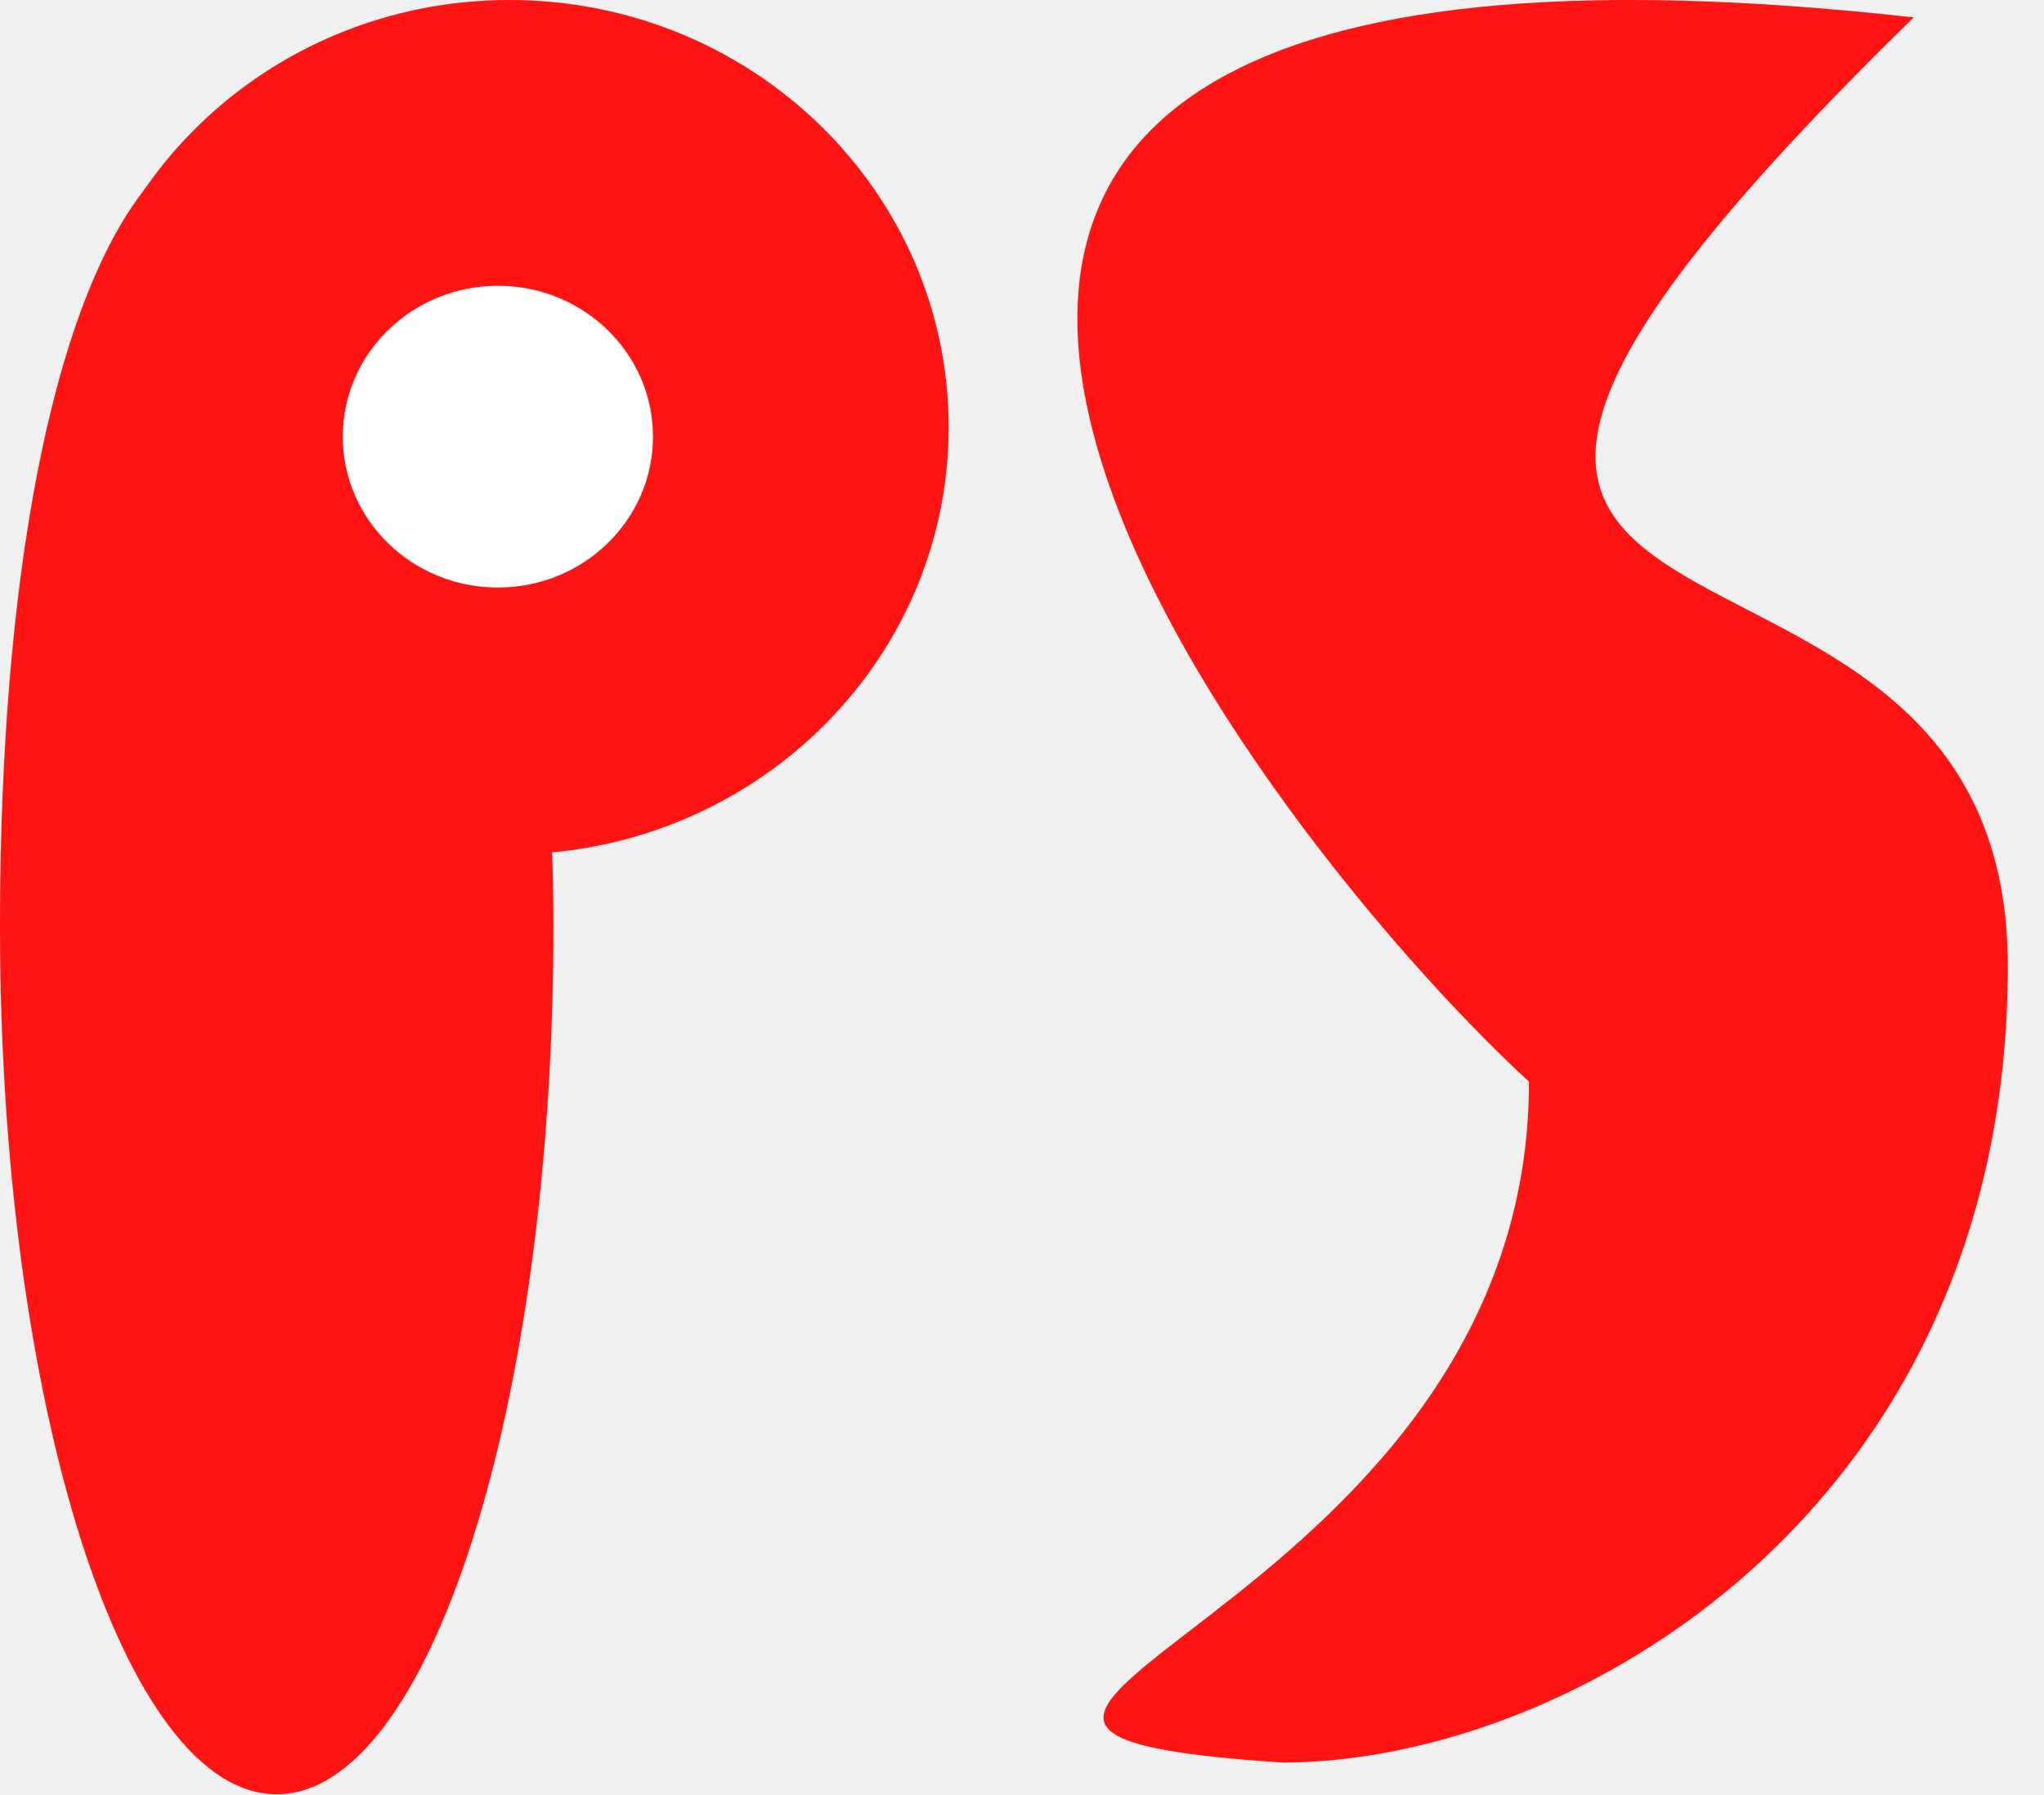
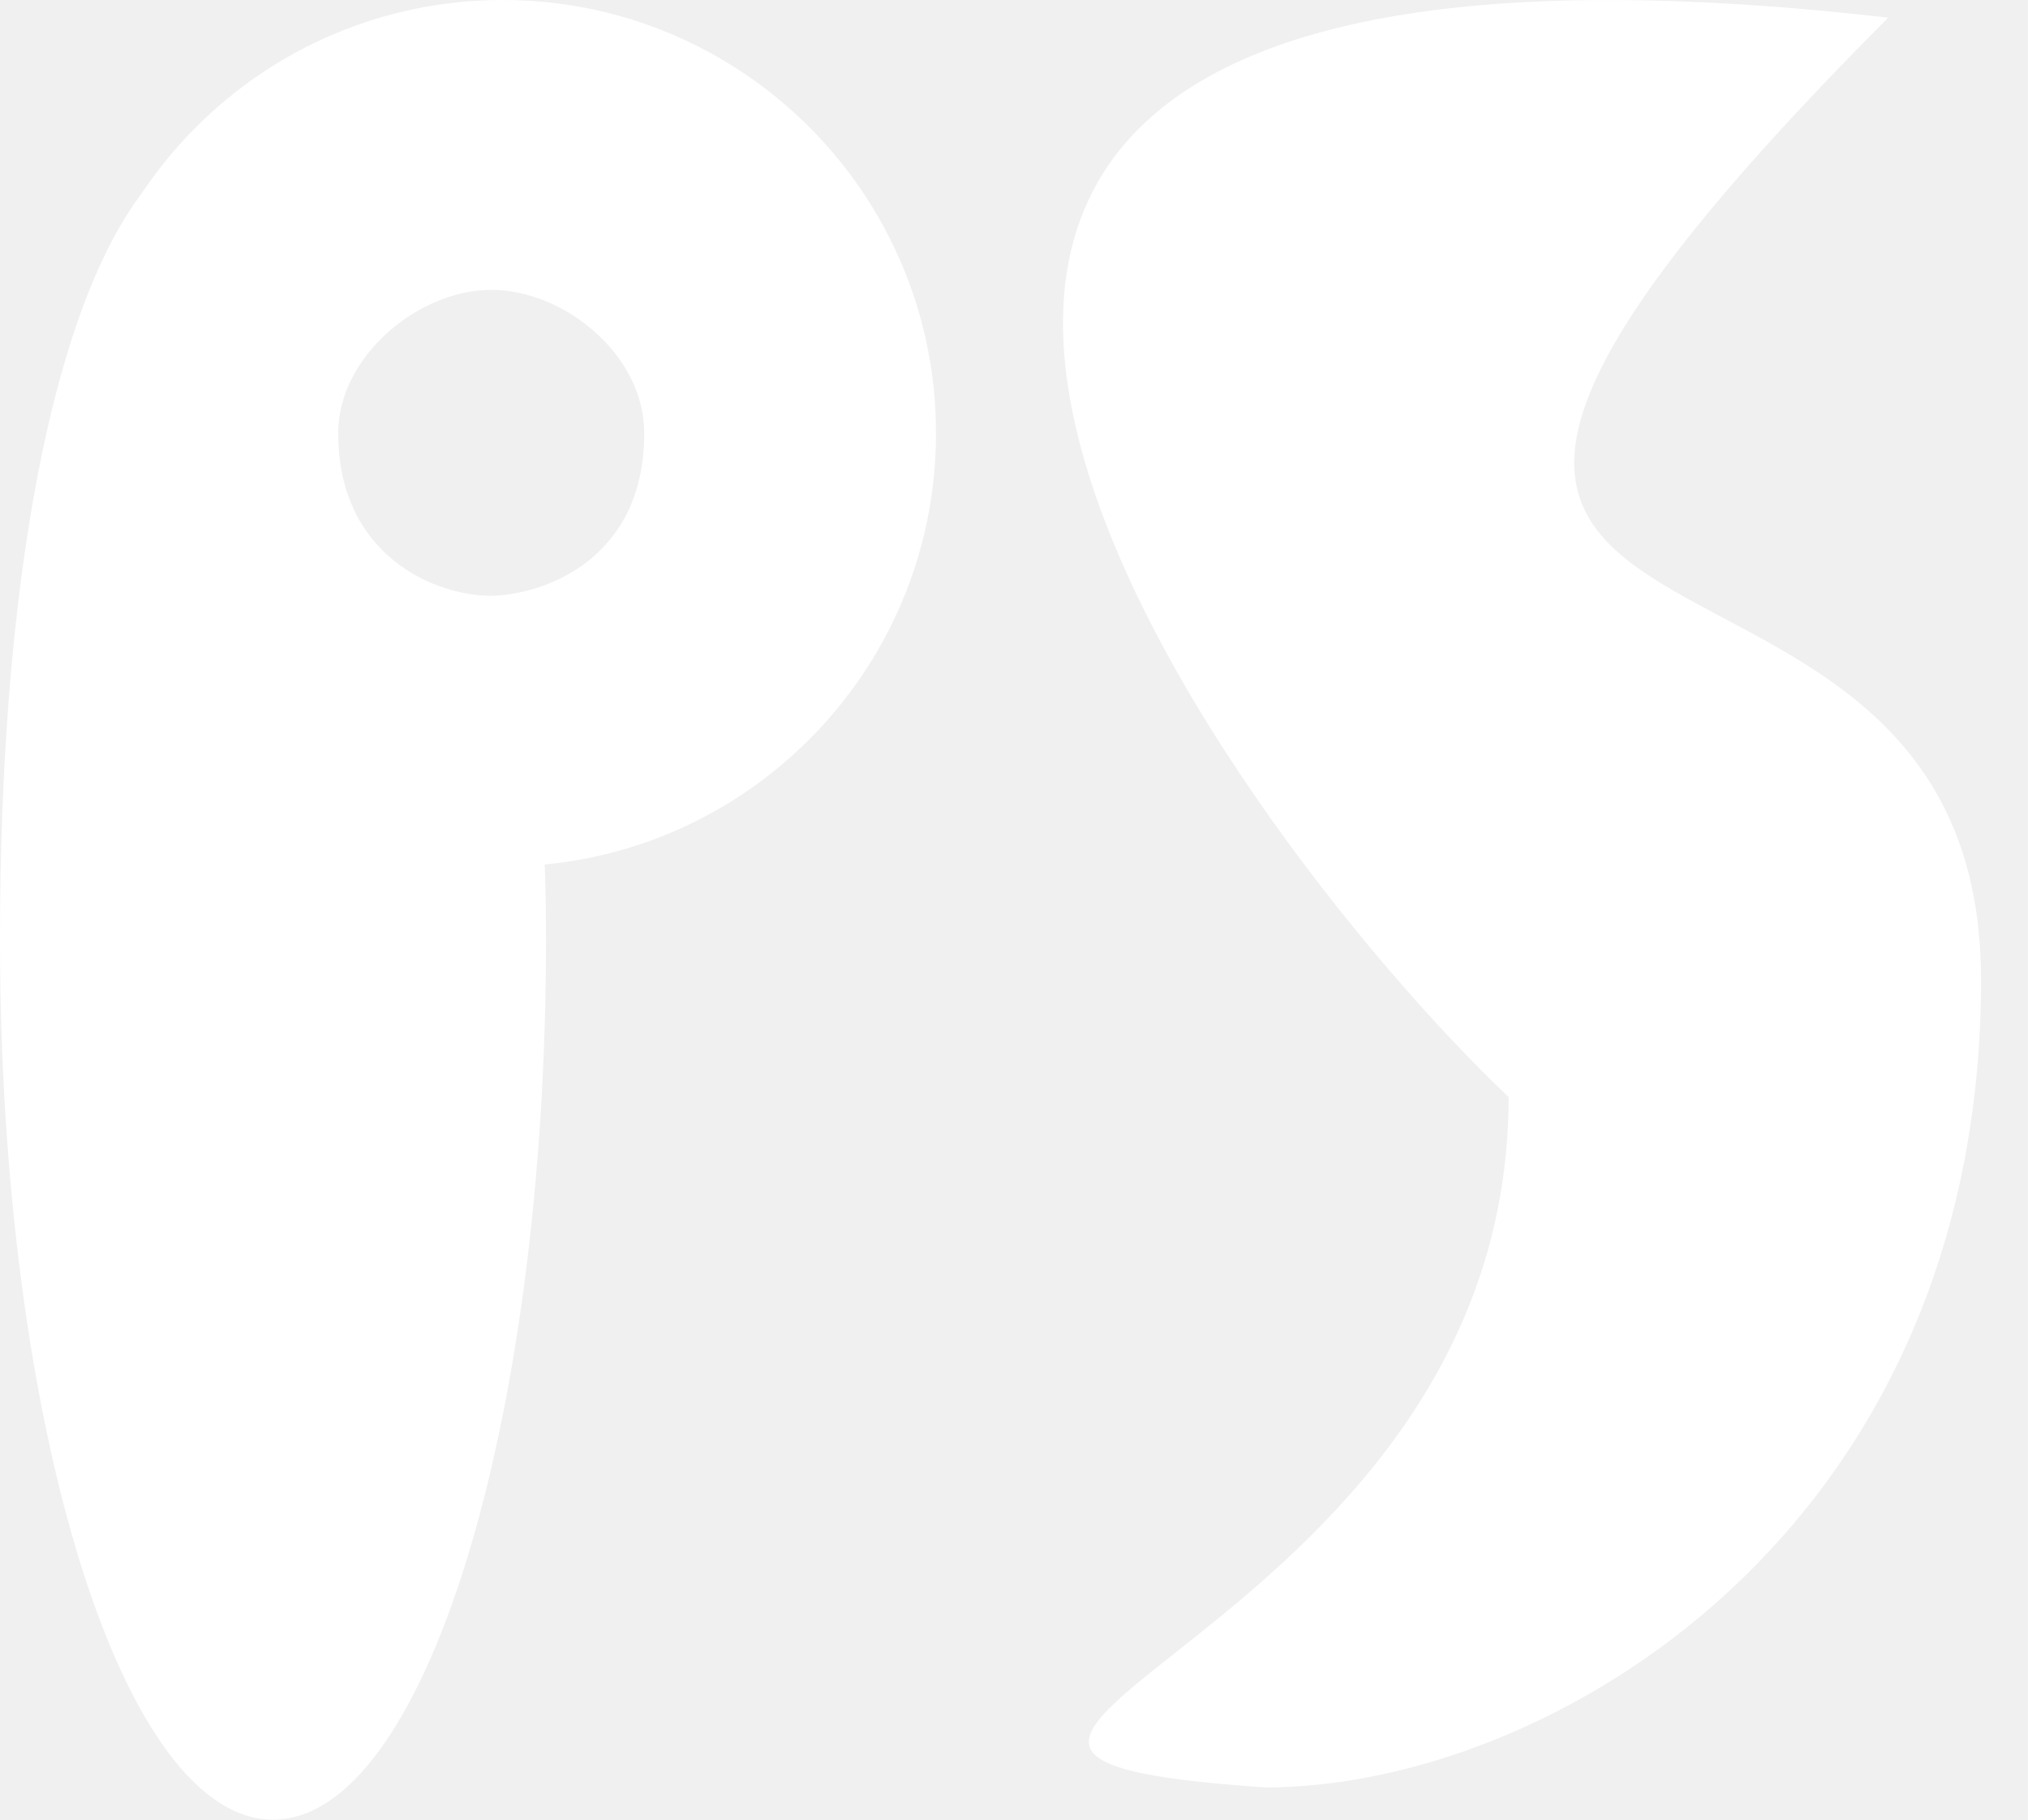
- <svg xmlns="http://www.w3.org/2000/svg" width="41" height="36" viewBox="0 0 41 36" fill="none">
-   <path d="M40.274 19.384C40.274 30.296 31.503 35.363 25.723 35.363C15.388 34.676 30.67 32.616 30.67 21.703C25.107 16.586 9.894 -2.829 38.386 0.349C22.997 15.384 40.274 8.471 40.274 19.384Z" fill="#FF1414" />
-   <path d="M11.1 18.588C11.1 28.204 8.615 36 5.55 36C2.485 36 0 28.204 0 18.588C0 8.971 1.98 2.571 5.045 2.571C8.111 2.571 11.1 8.971 11.1 18.588Z" fill="#FF1414" />
-   <ellipse cx="10.219" cy="8.571" rx="8.81" ry="8.571" fill="#FF1414" />
-   <ellipse cx="9.987" cy="8.761" rx="3.111" ry="3.027" fill="white" />
+ <svg xmlns="http://www.w3.org/2000/svg" width="39" height="35" viewBox="0 0 39 35" fill="none">
+   <path d="M38.097 18.845C38.097 29.455 29.8 34.38 24.332 34.38C14.556 33.713 29.012 31.71 29.012 21.1C23.75 16.126 9.359 -2.751 36.311 0.34C21.754 14.956 38.097 8.236 38.097 18.845Z" fill="white" />
+   <path d="M10.5 18.071C10.5 27.421 8.149 35 5.25 35C2.35 35 0 27.421 0 18.071C0 8.722 1.873 2.5 4.773 2.5V8.363L10.273 13.628C10.42 15.011 10.5 16.497 10.5 18.071Z" fill="white" />
+   <path fill-rule="evenodd" clip-rule="evenodd" d="M9.667 16.667C14.269 16.667 18 12.936 18 8.333C18 3.731 14.269 0 9.667 0C5.064 0 1.333 3.731 1.333 8.333C1.333 12.936 5.064 16.667 9.667 16.667ZM6.504 8.333C6.504 6.85 8.053 5.575 9.447 5.575C10.841 5.575 12.389 6.814 12.389 8.333C12.389 10.788 10.428 11.441 9.447 11.46C8.363 11.46 6.504 10.686 6.504 8.333Z" fill="white" />
</svg>
